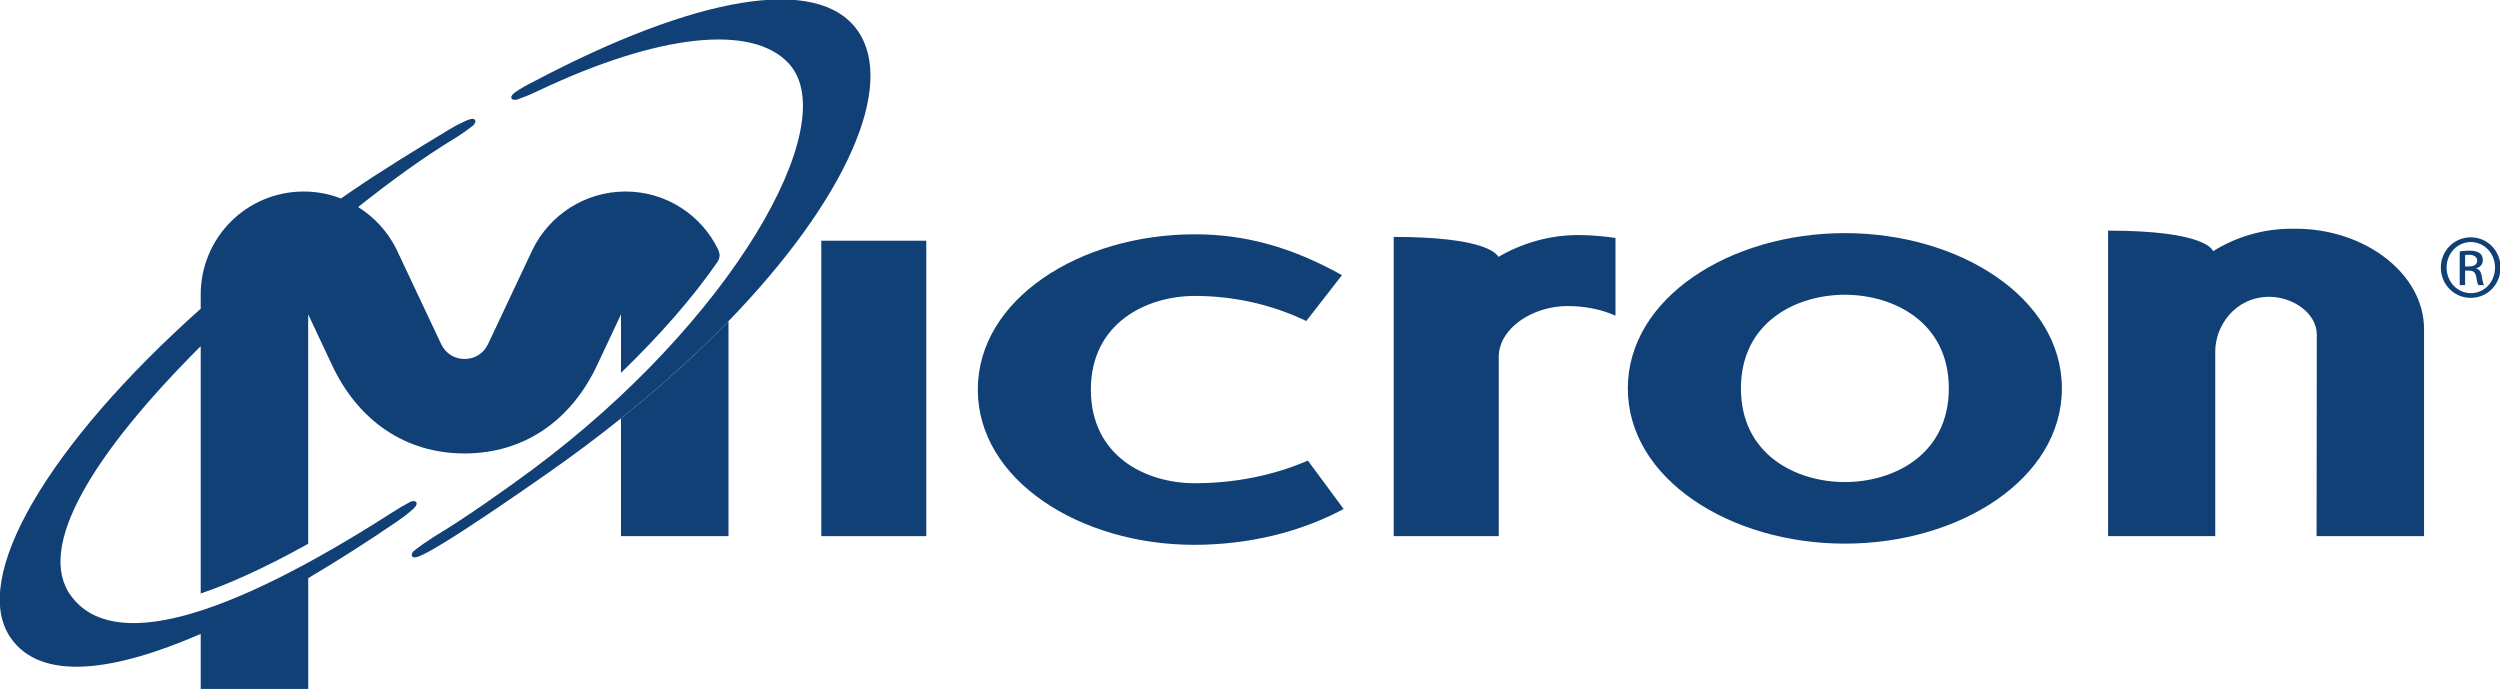
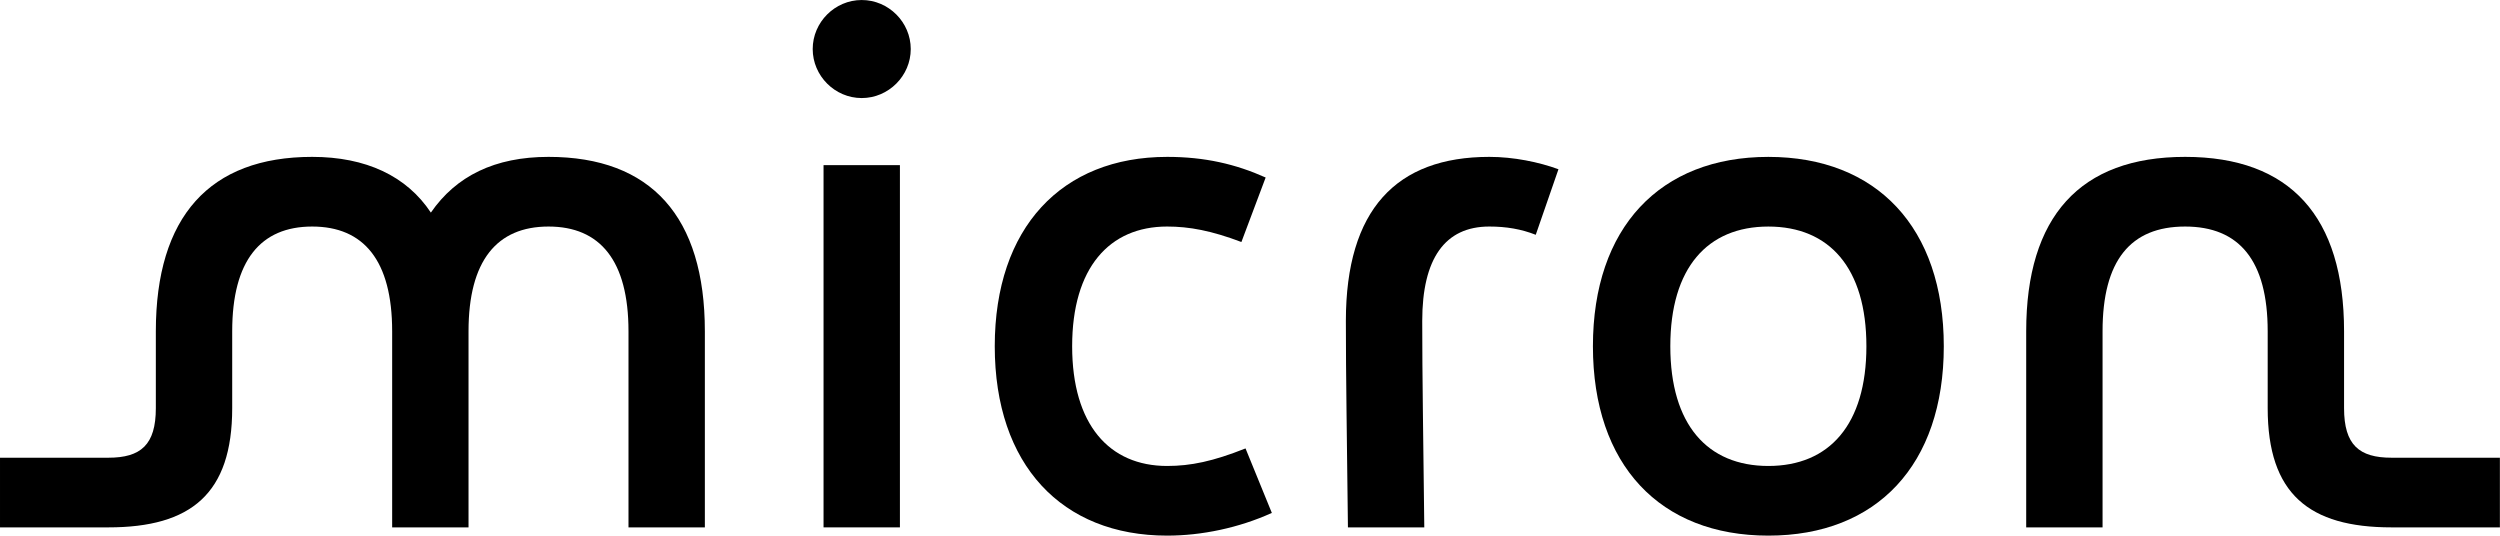
- <svg xmlns="http://www.w3.org/2000/svg" viewBox="0 0 300 82.674" width="300" height="82.674" role="img" aria-label="Micron Technology">
-   <defs id="defs7977">
-     <clipPath id="clipPath7593">
-       <path d="m 47.99,748.766 0,-32.215 116.734,0 0,32.215" id="path7595" />
-     </clipPath>
-     <clipPath id="clipPath7599">
-       <path d="m 48,748.74 116.7,0 0,-32.16 -116.7,0 0,32.16 z" id="path7601" style="clip-rule:evenodd" />
-     </clipPath>
-     <clipPath id="clipPath7605">
-       <path d="m 0,792.03 612,0 0,-792 -612,0 0,792 z" id="path7607" />
-     </clipPath>
-   </defs>
-   <g transform="translate(-225,-491.0254)" id="layer1">
-     <g transform="matrix(2.570694,0,0,-2.570694,101.6067,2415.807)" id="g7589">
-       <g clip-path="url(#clipPath7593)" id="g7591">
-         <g clip-path="url(#clipPath7599)" id="g7597">
-           <g clip-path="url(#clipPath7605)" id="g7603">
-             <g transform="translate(103.736,723.308)" id="g7609">
-               <path d="m 0,0 c -5.319,0 -10.092,3.021 -10.092,7.245 0,4.226 4.773,7.25 10.13,7.25 2.329,0 4.504,-0.588 6.869,-1.907 L 5.24,10.446 c -1.516,0.733 -3.301,1.172 -5.202,1.172 -2.252,0 -4.852,-1.261 -4.852,-4.373 0,-3.11 2.562,-4.37 4.852,-4.37 1.901,0 3.725,0.381 5.277,1.057 l 1.67,-2.26 C 5.006,0.614 2.599,0 0,0" id="path7611" style="fill:#104076;fill-opacity:1;fill-rule:nonzero;stroke:none" />
-             </g>
-             <g transform="translate(134.119,723.363)" id="g7613">
-               <path d="m 0,0 c 5.355,0 10.13,3.022 10.13,7.245 0,4.226 -4.775,7.25 -10.13,7.25 -5.357,0 -10.132,-3.024 -10.132,-7.25 C -10.132,3.022 -5.357,0 0,0 Z m 4.852,7.245 c 0,-3.11 -2.6,-4.37 -4.852,-4.37 -2.253,0 -4.852,1.26 -4.852,4.37 0,3.113 2.599,4.373 4.852,4.373 2.252,0 4.852,-1.26 4.852,-4.373" id="path7615" style="fill:#104076;fill-opacity:1;fill-rule:nonzero;stroke:none" />
-             </g>
-             <g transform="translate(146.405,723.713)" id="g7617">
-               <path d="m 0,0 5.003,0 0,8.628 c 0,1.165 0.905,2.536 2.524,2.545 C 8.658,11.164 9.743,10.39 9.743,9.408 L 9.733,0 l 5.016,0 0,9.675 c 0,2.548 -2.732,4.675 -5.991,4.675 -0.032,0 -0.063,-0.004 -0.095,-0.005 C 8.631,14.346 8.6,14.35 8.569,14.35 7.222,14.35 5.944,13.957 4.9,13.299 4.891,13.336 4.61,14.261 0,14.261 L 0,0" id="path7619" style="fill:#104076;fill-opacity:1;fill-rule:nonzero;stroke:none" />
-             </g>
-             <path d="m 86.338,723.713 4.901,0 0,13.791 -4.901,0 0,-13.791 z" id="path7621" style="fill:#104076;fill-opacity:1;fill-rule:nonzero;stroke:none" />
-             <g transform="translate(113.058,723.713)" id="g7623">
-               <path d="m 0,0 4.903,0 0,8.363 c 0,1.321 1.551,2.378 3.221,2.378 0.816,0 1.584,-0.163 2.229,-0.449 l 0,0 0,3.627 C 9.775,14.007 9.151,14.055 8.6,14.055 7.286,14.055 5.968,13.674 4.889,13.034 4.809,13.197 4.208,13.968 0,13.968 L 0,0" id="path7625" style="fill:#104076;fill-opacity:1;fill-rule:nonzero;stroke:none" />
-             </g>
-             <g transform="translate(76.988,729.21)" id="g7627">
-               <path d="m 0,0 -0.001,-5.498 5.019,0 0,10.038 C 3.564,3.04 1.887,1.513 0,0" id="path7629" style="fill:#104076;fill-opacity:1;fill-rule:nonzero;stroke:none" />
-             </g>
-             <g transform="translate(82.006,733.75)" id="g7631">
-               <path d="m 0,0 c 5.527,5.702 7.816,11.002 6.034,13.553 -1.86,2.664 -7.639,1.585 -15.13,-2.373 -0.335,-0.164 -0.632,-0.338 -0.851,-0.489 -0.362,-0.251 -0.151,-0.434 0.116,-0.337 0.274,0.099 0.586,0.219 0.938,0.392 5.615,2.663 9.995,3.141 11.707,1.282 C 5.423,9.197 0.08,-0.081 -9.172,-6.944 c -1.235,-0.916 -3.141,-2.257 -4.382,-3.002 -0.084,-0.052 -0.167,-0.103 -0.248,-0.155 -0.328,-0.215 -0.62,-0.415 -0.85,-0.595 -0.224,-0.174 -0.181,-0.451 0.223,-0.277 0.246,0.105 0.545,0.264 0.863,0.459 0.072,0.044 0.143,0.084 0.218,0.13 1.395,0.847 3.466,2.277 4.881,3.265 1.217,0.85 2.367,1.713 3.449,2.579 C -3.131,-3.027 -1.454,-1.499 0,0" id="path7633" style="fill:#104076;fill-opacity:1;fill-rule:nonzero;stroke:none" />
-             </g>
-             <g transform="translate(57.369,716.551)" id="g7635">
-               <path d="m 0,0 5.019,0 0,5.201 C 6.391,6.012 7.78,6.901 9.145,7.832 9.452,8.043 9.724,8.253 9.921,8.433 10.246,8.73 10.011,8.883 9.76,8.751 9.502,8.615 9.197,8.431 8.867,8.221 1.114,3.262 -4.12,1.749 -6.053,4.373 -7.732,6.651 -4.98,11.055 0,16.029 L 0,4.484 c 1.413,0.48 3.083,1.245 5.018,2.321 L 5.017,17.516 6.121,15.167 c 1.21,-2.594 3.406,-4.145 6.198,-4.145 2.791,0 4.987,1.551 6.197,4.145 l 1.104,2.349 -0.001,-2.733 c 1.796,1.742 3.329,3.481 4.492,5.163 0.145,0.208 0.132,0.383 0.053,0.575 -0.774,1.615 -2.421,2.728 -4.335,2.728 -1.893,0 -3.537,-1.098 -4.325,-2.686 l -2.1,-4.455 c -0.217,-0.434 -0.617,-0.675 -1.085,-0.675 -0.467,0 -0.869,0.241 -1.086,0.675 l -2.1,4.455 c -0.4,0.807 -1.022,1.487 -1.785,1.961 1.536,1.219 3.029,2.308 4.499,3.2 0.334,0.203 0.608,0.406 0.839,0.583 0.227,0.173 0.185,0.45 -0.22,0.28 C 12.22,26.484 11.901,26.327 11.582,26.133 10.08,25.223 8.545,24.292 7.077,23.289 6.899,23.168 6.723,23.046 6.547,22.924 6.007,23.134 5.421,23.249 4.808,23.249 2.148,23.249 0,21.1 0,18.44 L 0,17.778 C -7.09,11.456 -10.812,5.196 -8.867,2.409 -7.439,0.365 -4.053,0.837 0,2.598 L 0,0" id="path7637" style="fill:#104076;fill-opacity:1;fill-rule:nonzero;stroke:none" />
-             </g>
-             <g transform="translate(163.071,736.302)" id="g7639">
-               <path d="m 0,0 0.182,0 c 0.207,0 0.382,0.075 0.382,0.269 0,0.138 -0.1,0.276 -0.382,0.276 C 0.1,0.545 0.044,0.539 0,0.533 L 0,0 Z m 0,-0.871 -0.251,0 0,1.573 C -0.119,0.72 0.006,0.739 0.195,0.739 0.433,0.739 0.589,0.689 0.683,0.62 0.777,0.551 0.827,0.445 0.827,0.295 0.827,0.088 0.689,-0.037 0.52,-0.088 l 0,-0.012 c 0.138,-0.025 0.232,-0.151 0.263,-0.382 0.038,-0.244 0.075,-0.339 0.1,-0.389 l -0.263,0 C 0.583,-0.821 0.545,-0.677 0.514,-0.47 0.477,-0.269 0.376,-0.194 0.175,-0.194 L 0,-0.194 0,-0.871 Z M 0.263,1.14 c -0.62,0 -1.127,-0.532 -1.127,-1.19 0,-0.67 0.507,-1.196 1.133,-1.196 0.627,-0.007 1.128,0.526 1.128,1.19 0,0.664 -0.501,1.196 -1.128,1.196 l -0.006,0 z m 0.006,0.22 c 0.771,0 1.385,-0.627 1.385,-1.41 0,-0.796 -0.614,-1.416 -1.391,-1.416 -0.77,0 -1.396,0.62 -1.396,1.416 0,0.783 0.626,1.41 1.396,1.41 l 0.006,0" id="path7641" style="fill:#104076;fill-opacity:1;fill-rule:nonzero;stroke:none" />
-             </g>
-           </g>
-         </g>
-       </g>
-     </g>
+ <svg xmlns="http://www.w3.org/2000/svg" width="288" height="61.704" viewBox="0 0 288 61.704" fill="#000">
+   <g transform="translate(0 -.0025352) matrix(.13333 0 0 -.13333 0 61.707)">
+     <path d="m0 67.32h93.625c28.09 0 41.02 11.148 41.02 42.801v66.43c0 98.976 46.367 150.7 135.09 150.7 46.364 0 81.586-16.496 102.54-48.152 21.848 31.656 55.286 48.152 101.65 48.152 88.722 0 135.09-51.719 135.09-150.7v-169.42h-65.985v169.42c0 61.082-24.519 90.508-69.105 90.508-44.582 0-69.106-29.426-69.106-90.508v-169.42h-65.984v169.42c0 61.082-24.52 90.508-69.102 90.508-44.586 0-69.105-29.426-69.105-90.508v-66.43c0-74.008-35.668-102.99-107-102.99h-93.625v60.187" />
+     <path d="m744.55 462.78c23.183 0 42.355-19.172 42.355-42.355 0-23.184-19.172-42.356-42.355-42.356-23.184 0-42.356 19.172-42.356 42.356 0 23.183 19.172 42.355 42.356 42.355z" />
+     <path d="m711.56 320.11h65.984v-312.98h-65.984z" />
+     <path d="m1008.4 327.25c32.54 0 59.29-6.242 85.15-17.836l-20.95-55.726c-25.86 9.804-45.03 13.375-64.2 13.375-49.936 0-82.037-35.668-82.037-103.44 0-67.766 32.101-103.43 82.037-103.43 20.51 0 39.68 4.012 67.76 15.156l22.74-55.727c-28.53-12.93-60.63-19.617-90.5-19.617-90.955 0-148.91 61.078-148.91 163.62 0 102.54 57.957 163.62 148.91 163.62z" />
+     <path d="m1286.8 327.25c20.95 0 42.8-4.461 59.74-10.699l-19.62-56.621c-12.48 4.902-25.41 7.133-40.12 7.133-38.34 0-57.96-27.645-57.96-81.59 0-47.703 0.89-99.422 1.78-178.34h-65.98c-0.89 78.914-1.78 130.63-1.78 178.34 0 96.301 43.69 141.78 123.94 141.78z" />
+     <path d="m1527.9 327.24c-93.63 0-151.58-61.08-151.58-163.62 0-102.54 57.952-163.62 151.58-163.62s151.58 61.08 151.58 163.62c0 102.54-57.952 163.62-151.58 163.62zm0-60.19c52.61 0 84.712-35.663 84.712-103.43 0-67.765-32.102-103.43-84.712-103.43-52.61 0-84.712 35.667-84.712 103.43 0 67.77 32.102 103.43 84.712 103.43z" />
+     <path d="m1888 327.25c90.95 0 137.32-51.719 137.32-150.7v-66.43c0-31.652 12.93-42.801 41.01-42.801h93.63v-60.187h-93.63c-71.33 0-107 28.98-107 102.99v66.43c0 61.082-24.52 90.508-71.33 90.508-47.26 0-71.34-29.426-71.34-90.508v-169.42h-65.98v169.42c0 98.976 46.37 150.7 137.32 150.7z" />
+     <path d="m2216.2 67.321c-16.54 0-30.088-13.399-30.088-30.103 0-16.695 13.548-30.088 30.088-30.088 16.53 0 30.102 13.393 30.102 30.088 0 16.703-13.572 30.103-30.102 30.103zm0-6.035c13.39 0 23.98-10.751 23.98-24.067 0-13.309-10.59-24.053-23.98-24.053-13.31 0-23.892 10.744-23.892 24.053 0 13.316 10.582 24.067 23.892 24.067zm-11.821-7.603v-32.915h6.108v13.242h3.897l7.764-13.242h6.709l-7.939 13.477c4.87 1.156 8.188 4.628 8.188 9.507 0 5.785-3.808 9.932-11.338 9.932zm6.108-5.215h7.031c3.81 0 5.713-1.822 5.713-4.717s-1.903-4.702-5.713-4.702h-7.031z" display="none" />
  </g>
</svg>
